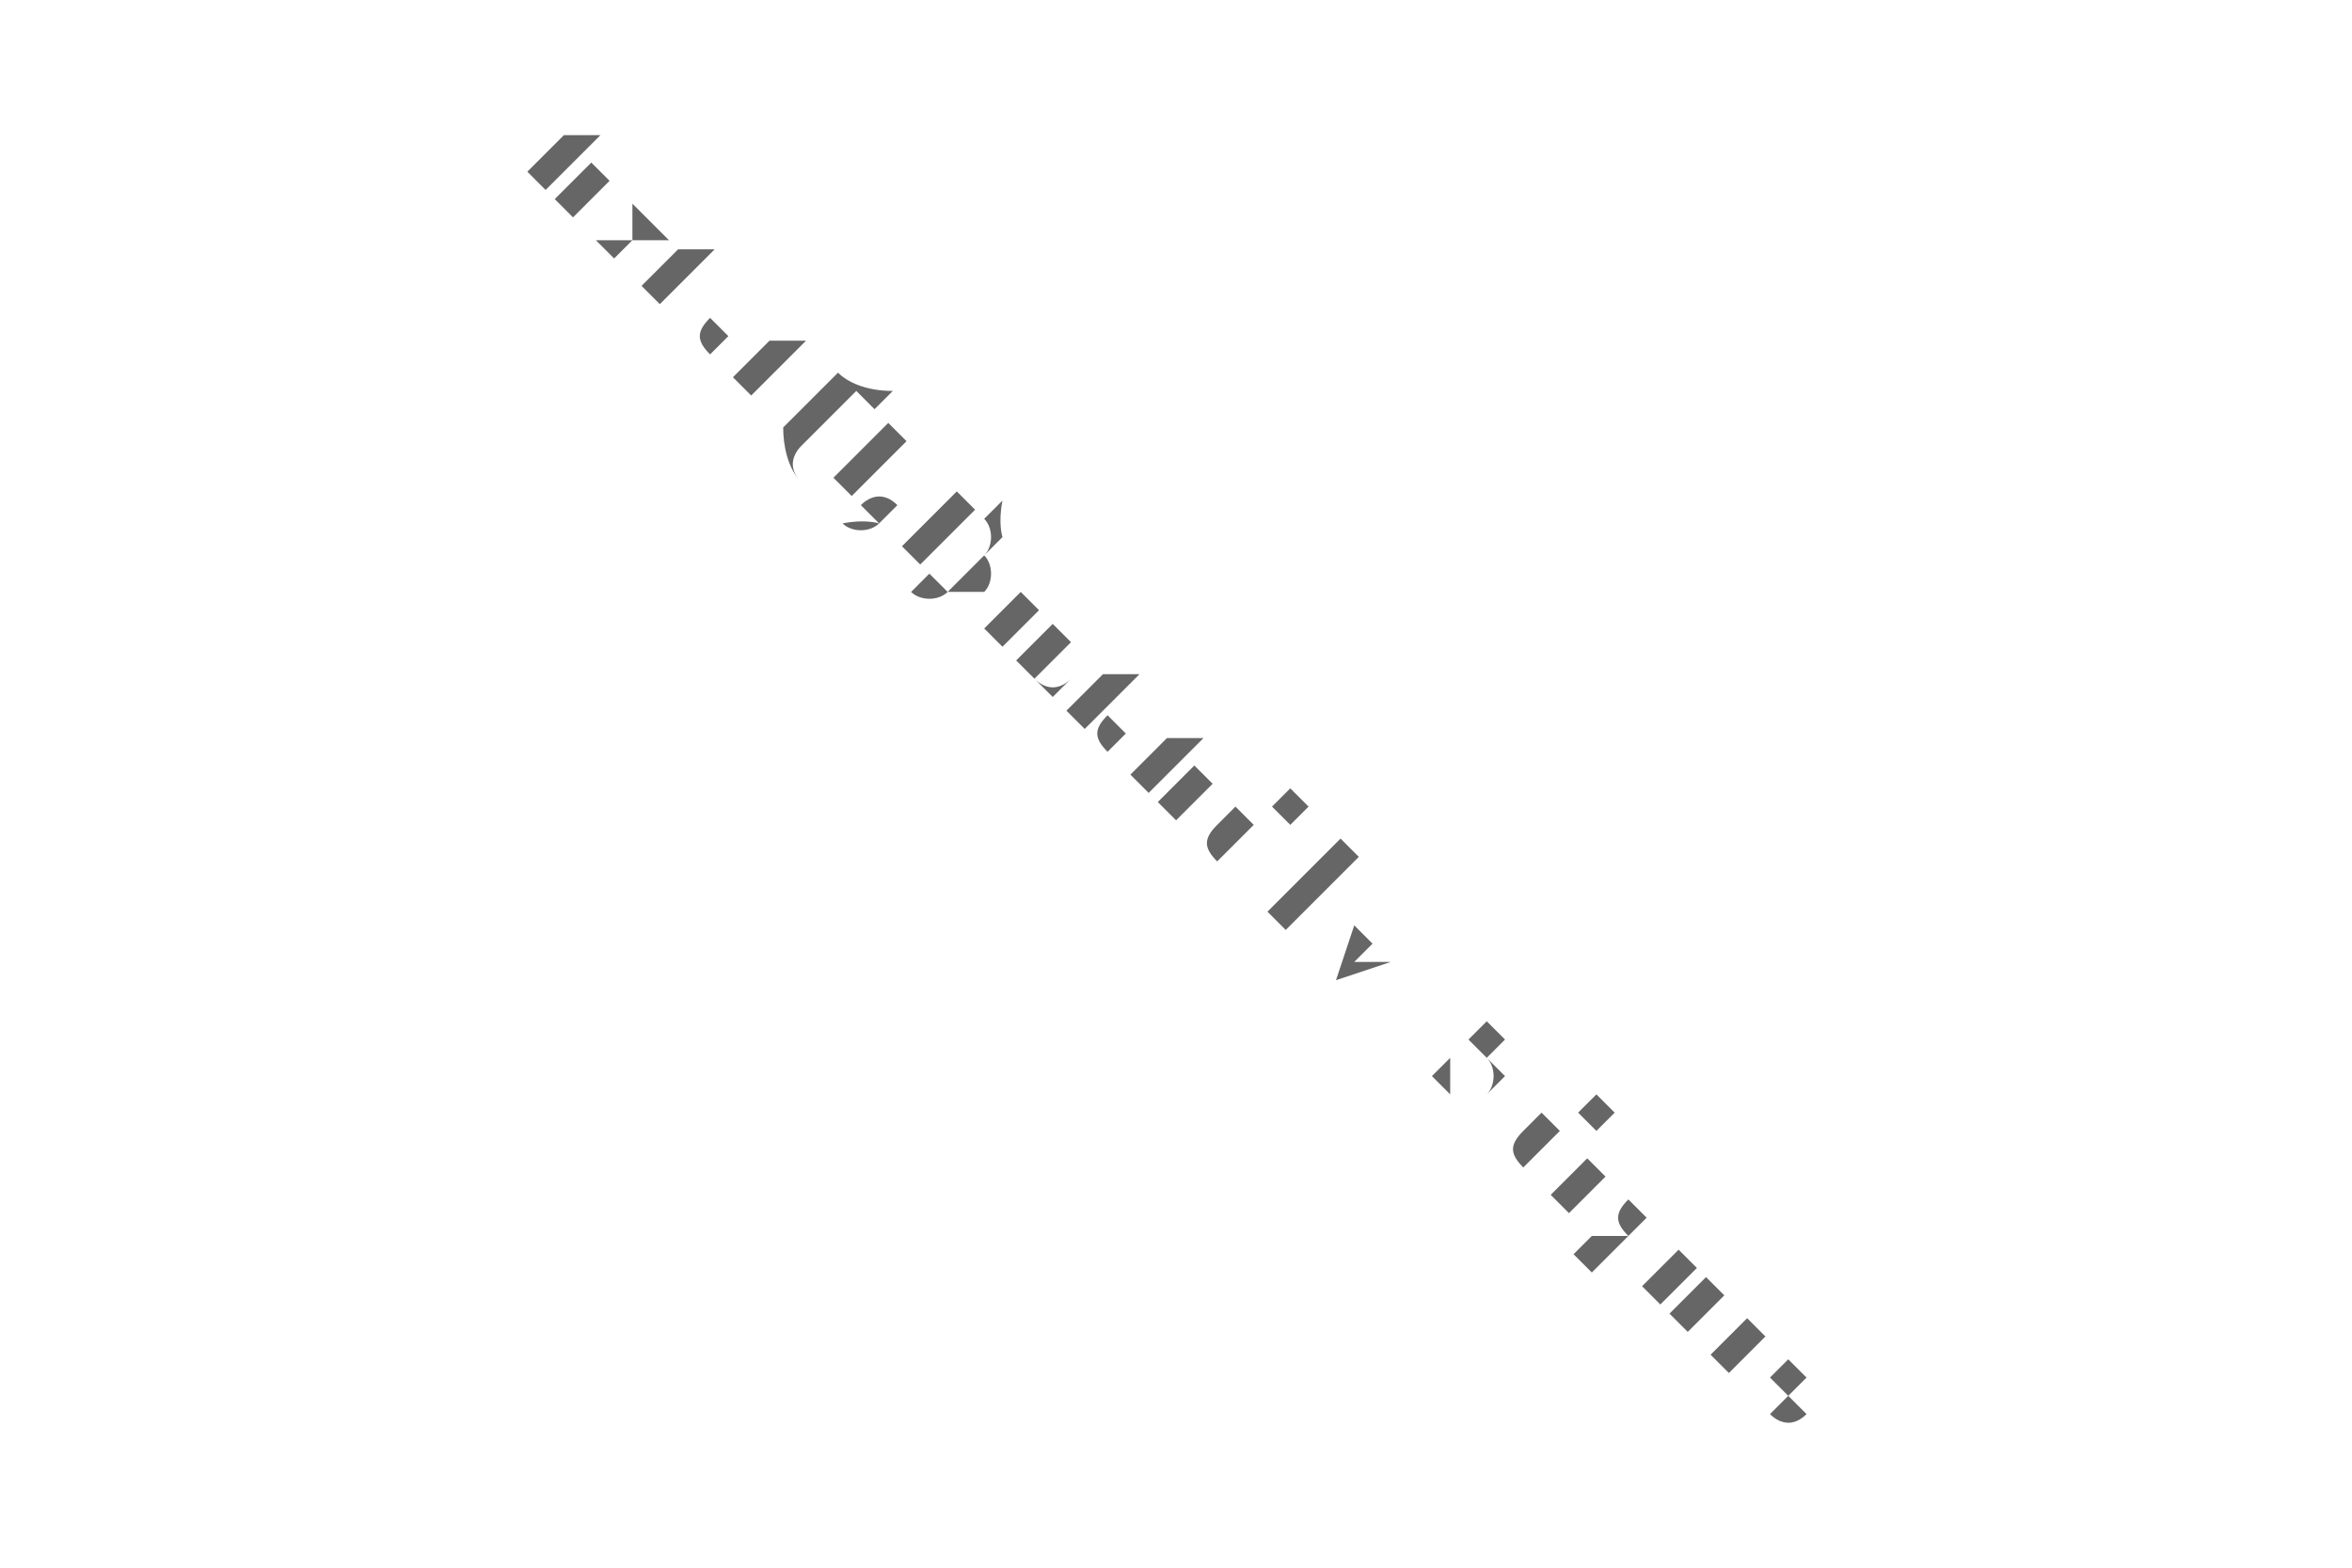
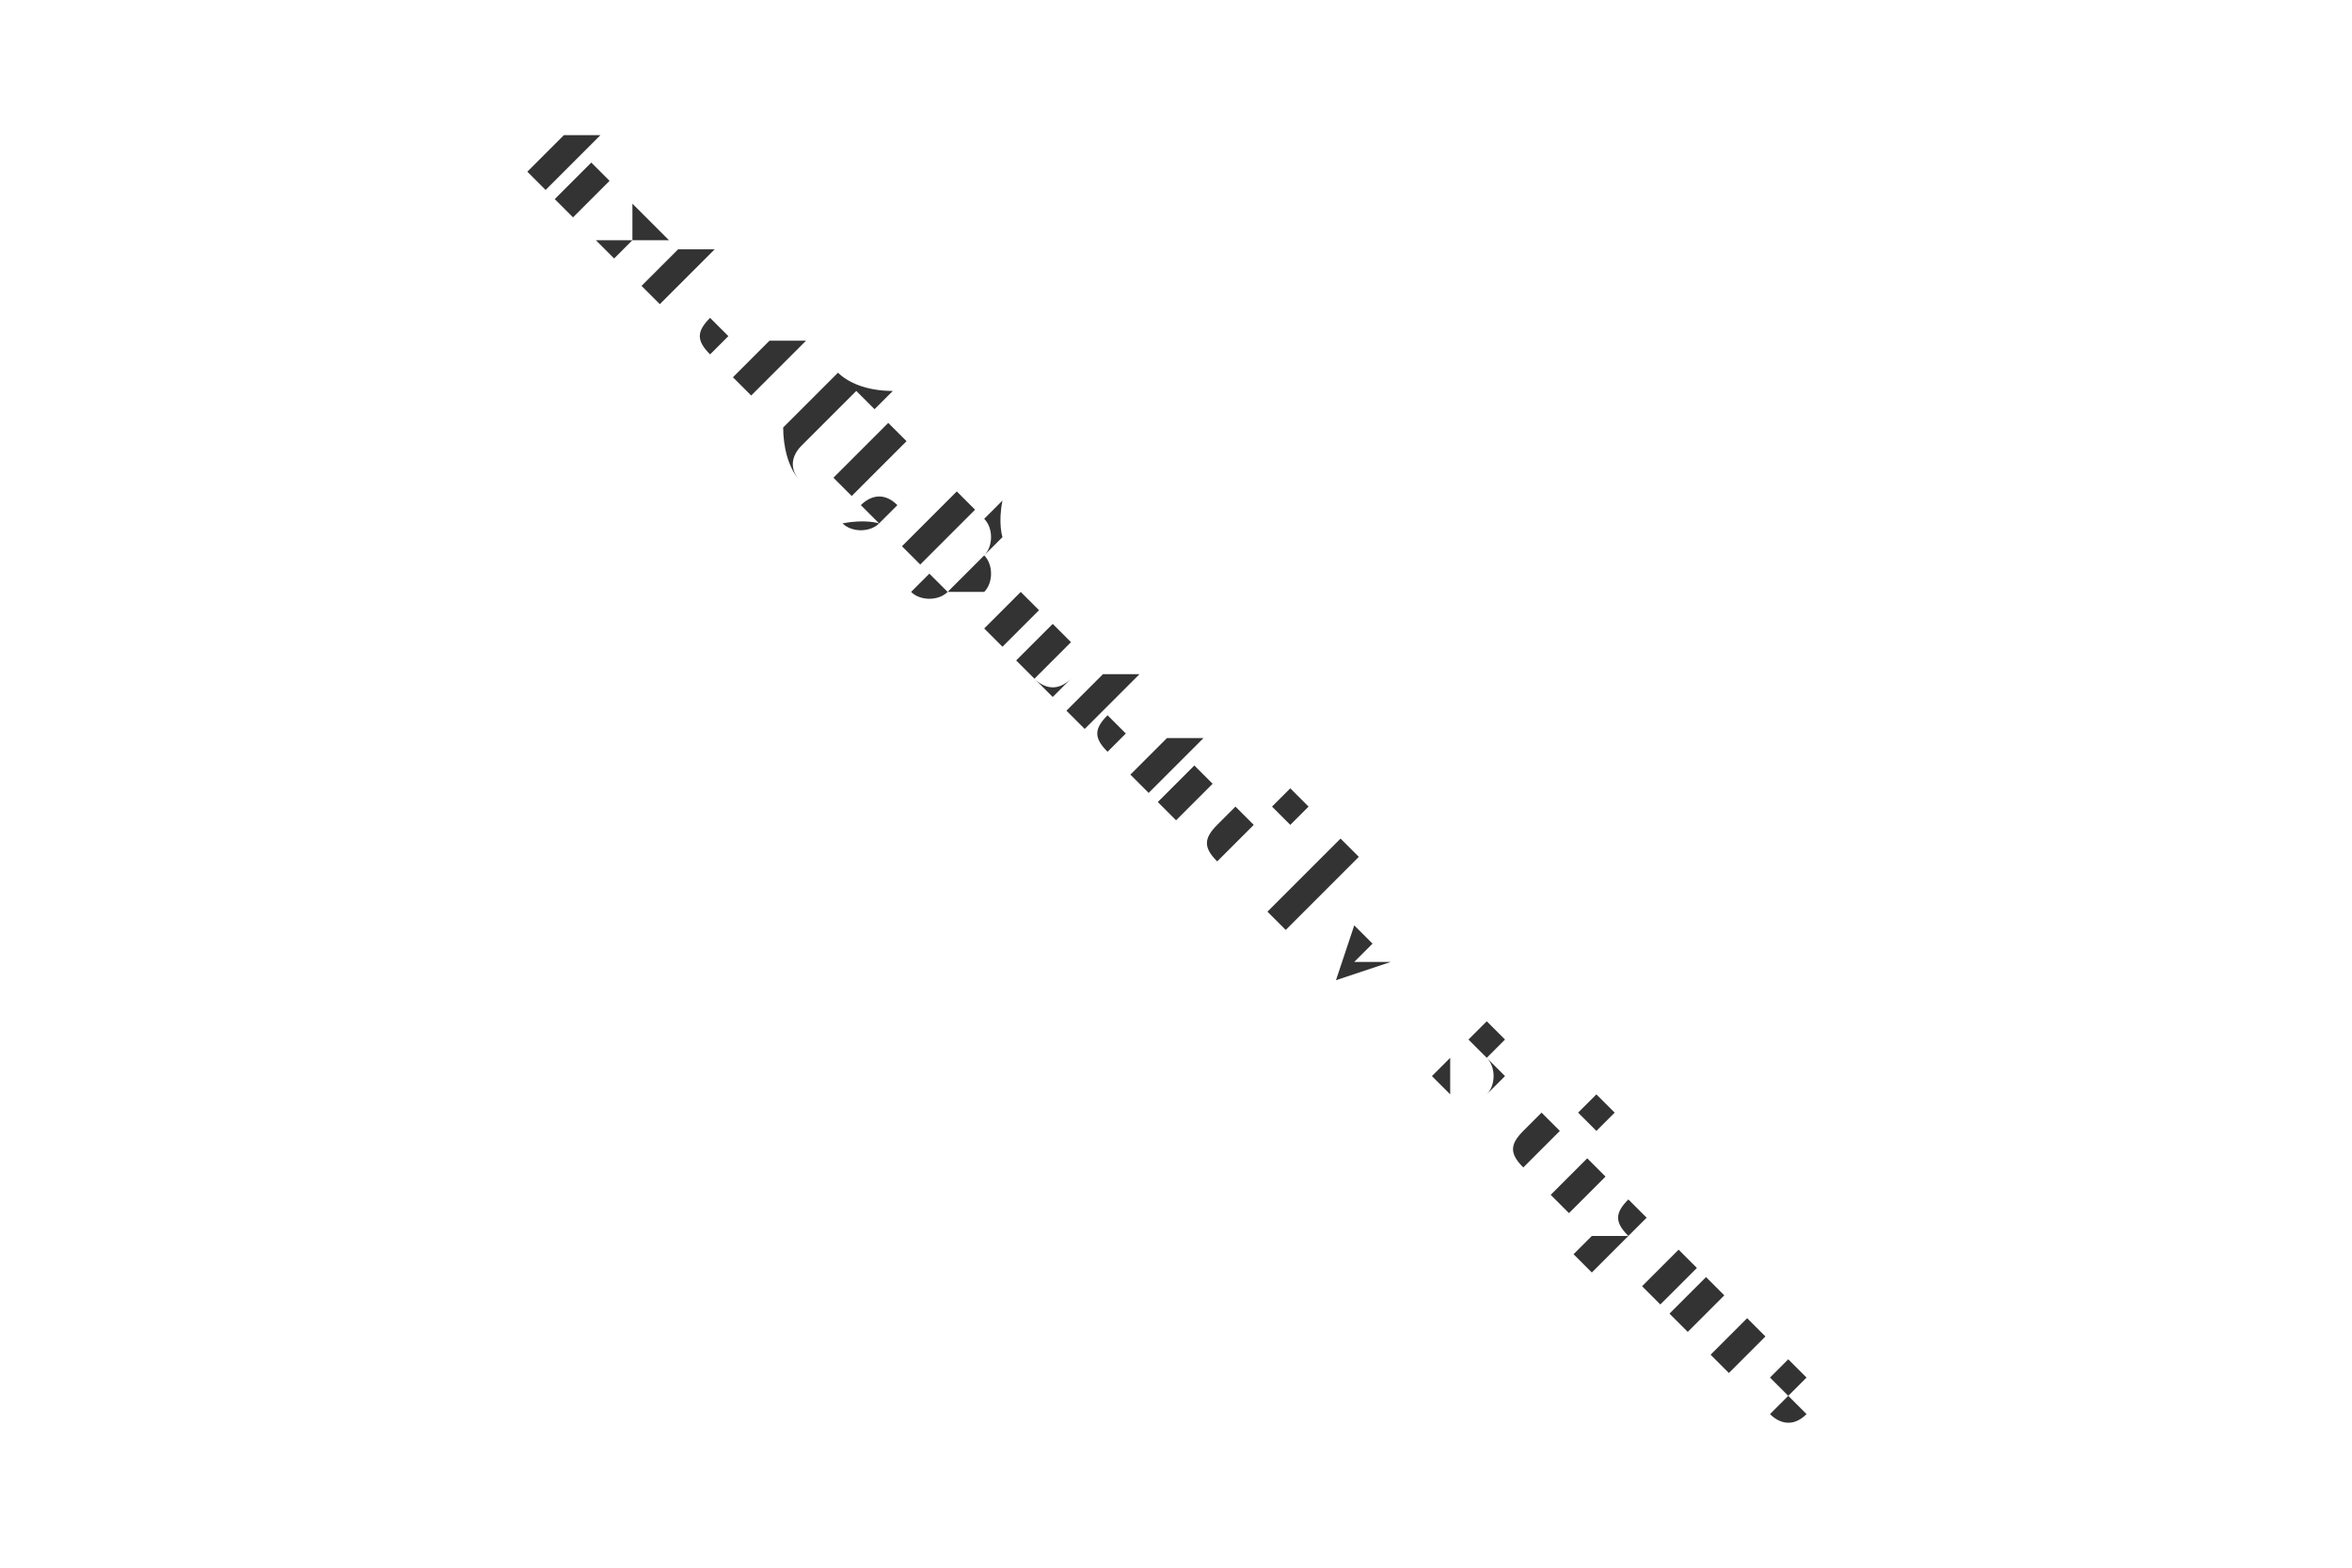
<svg xmlns="http://www.w3.org/2000/svg" height="300.0" viewBox="0.455 -1.485 1.112 0.948" width="450.0">
-   <g fill-opacity="1.0" font-size="8.0e-2" stroke="none" stroke-width="0.0" fill="#666666" text-anchor="middle">
-     <text transform="rotate(45.0, 1.0, -1.0)" x="1.0" y="-1.0">text at (1,1) rotated by 45 degrees
-     </text>
+   <g fill-opacity="1.0" font-size="8.0e-2" stroke="none" stroke-width="0.0" fill="#333333" text-anchor="middle">
+     <text transform="rotate(45.0, 1.0, -1.0)" x="1.0" y="-1.0">text at (1,1) rotated by 45 degrees</text>
  </g>
</svg>
